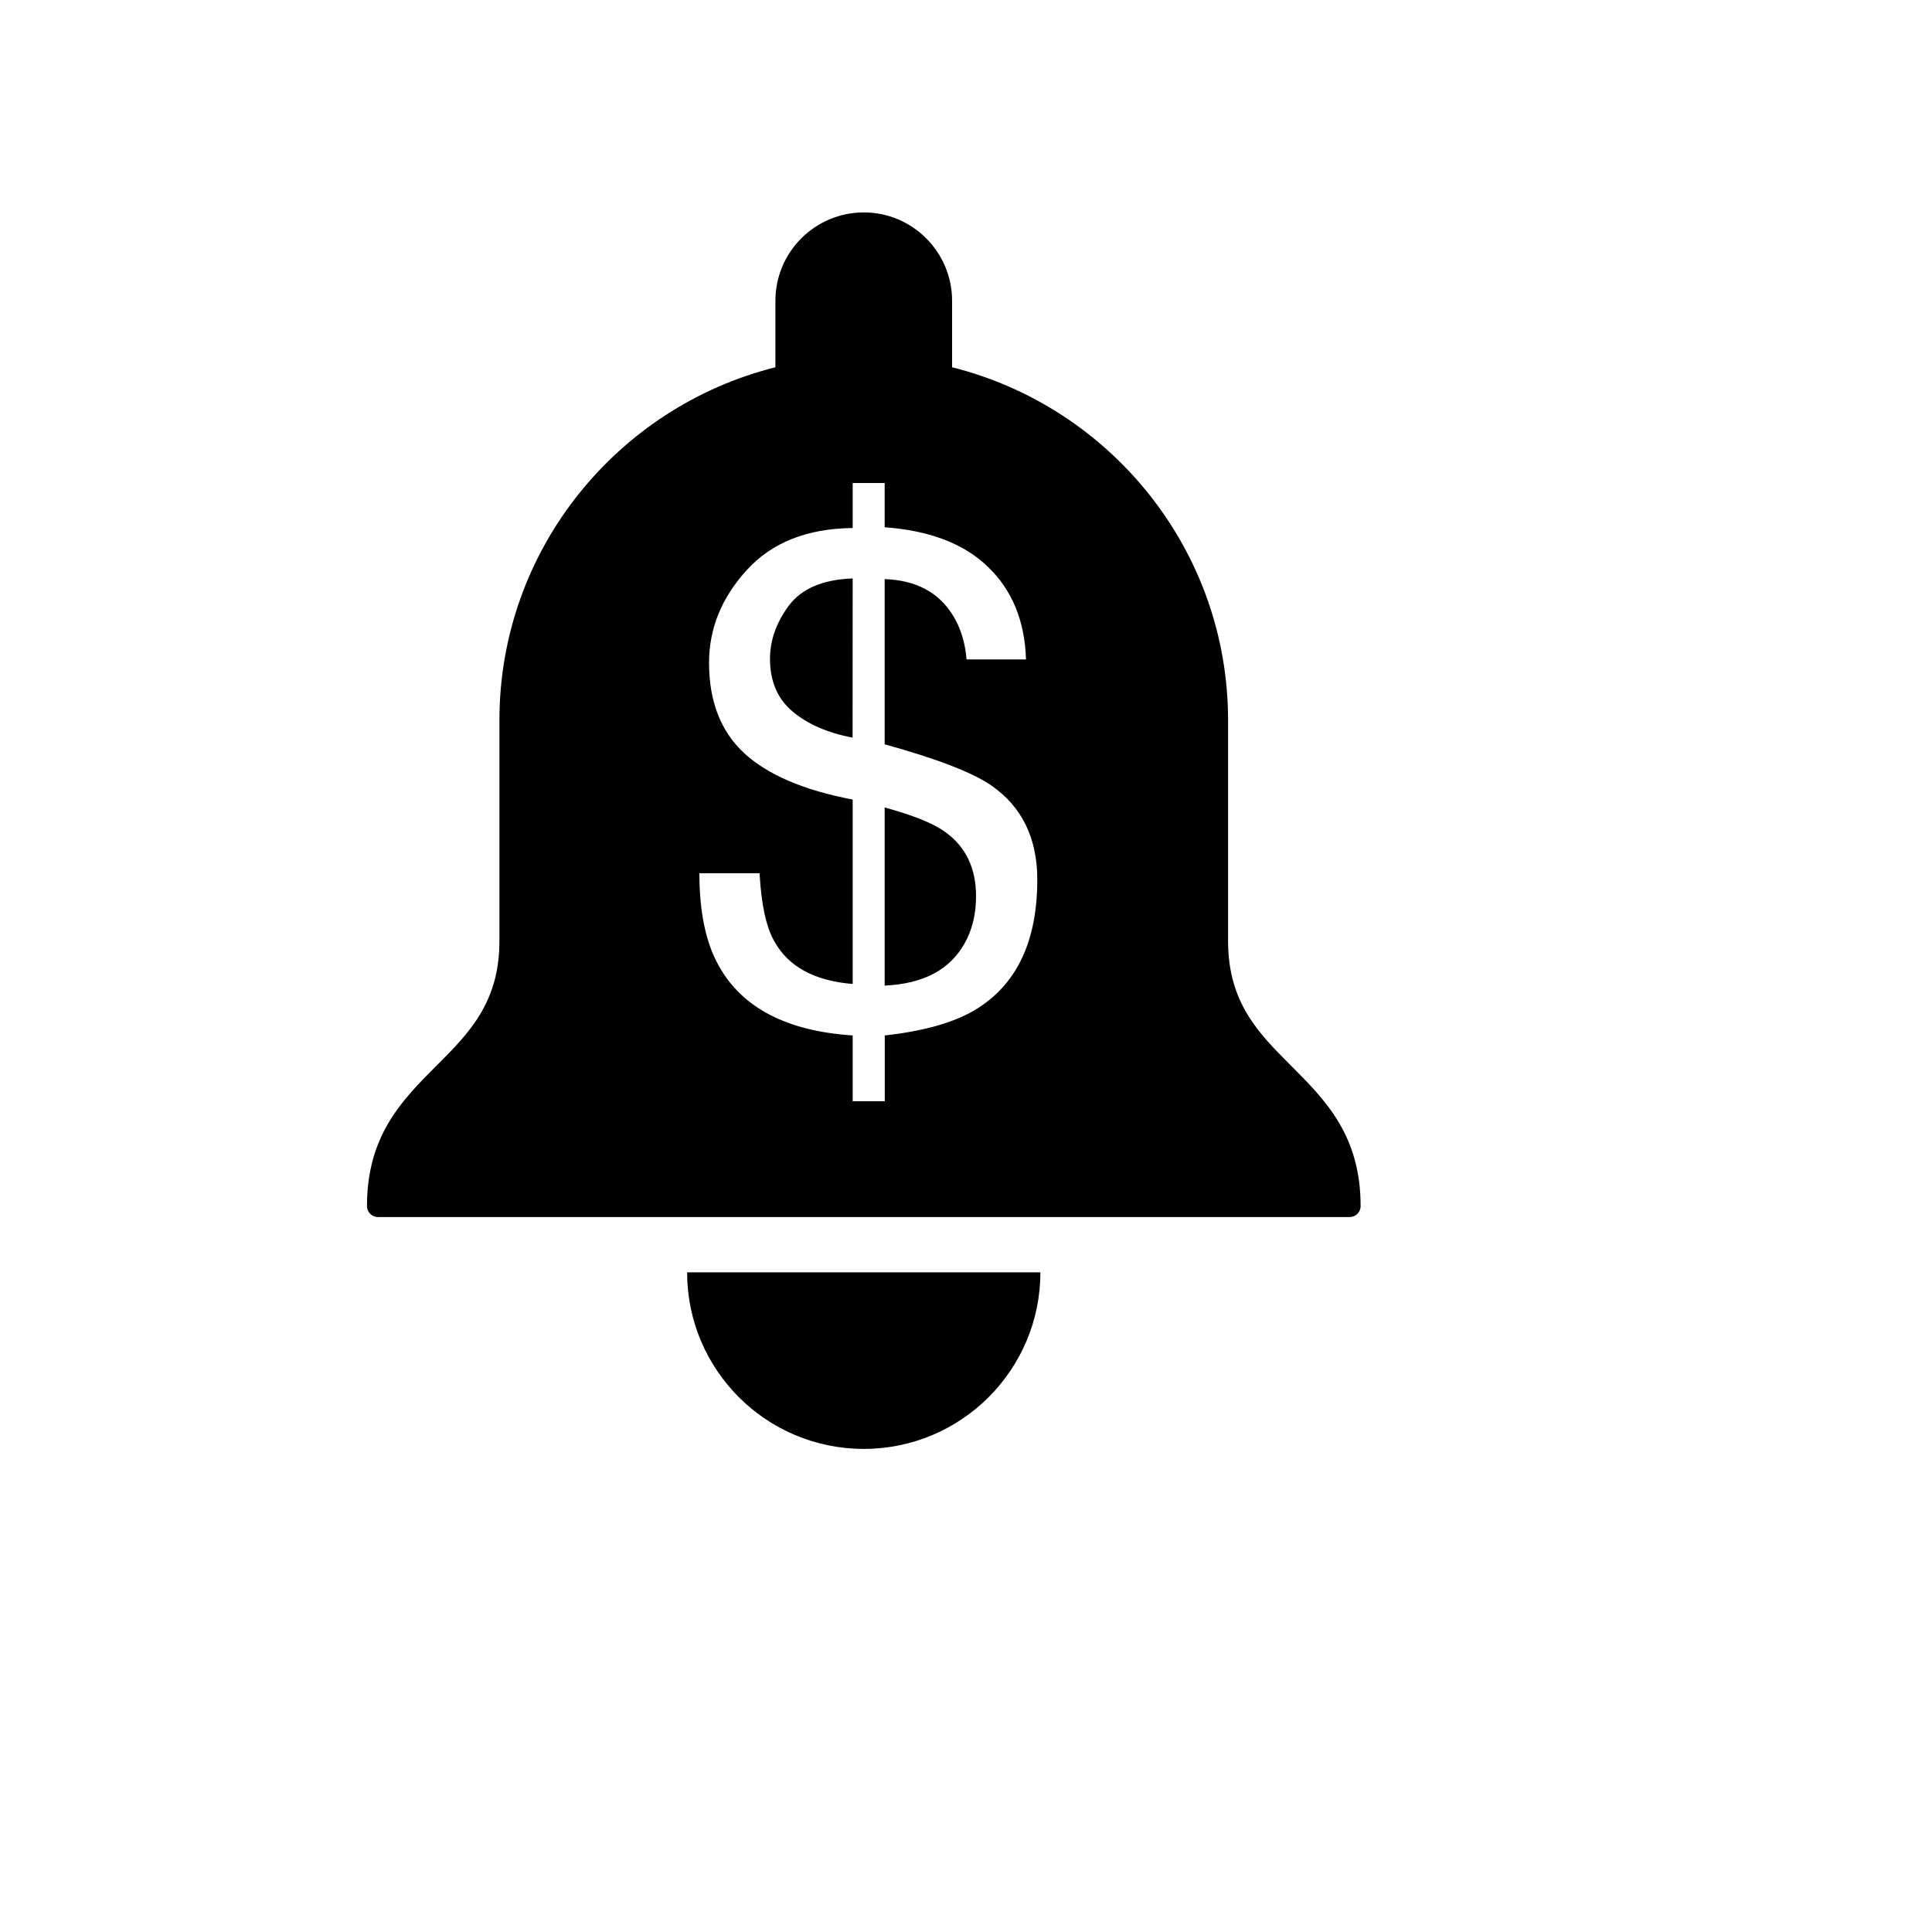
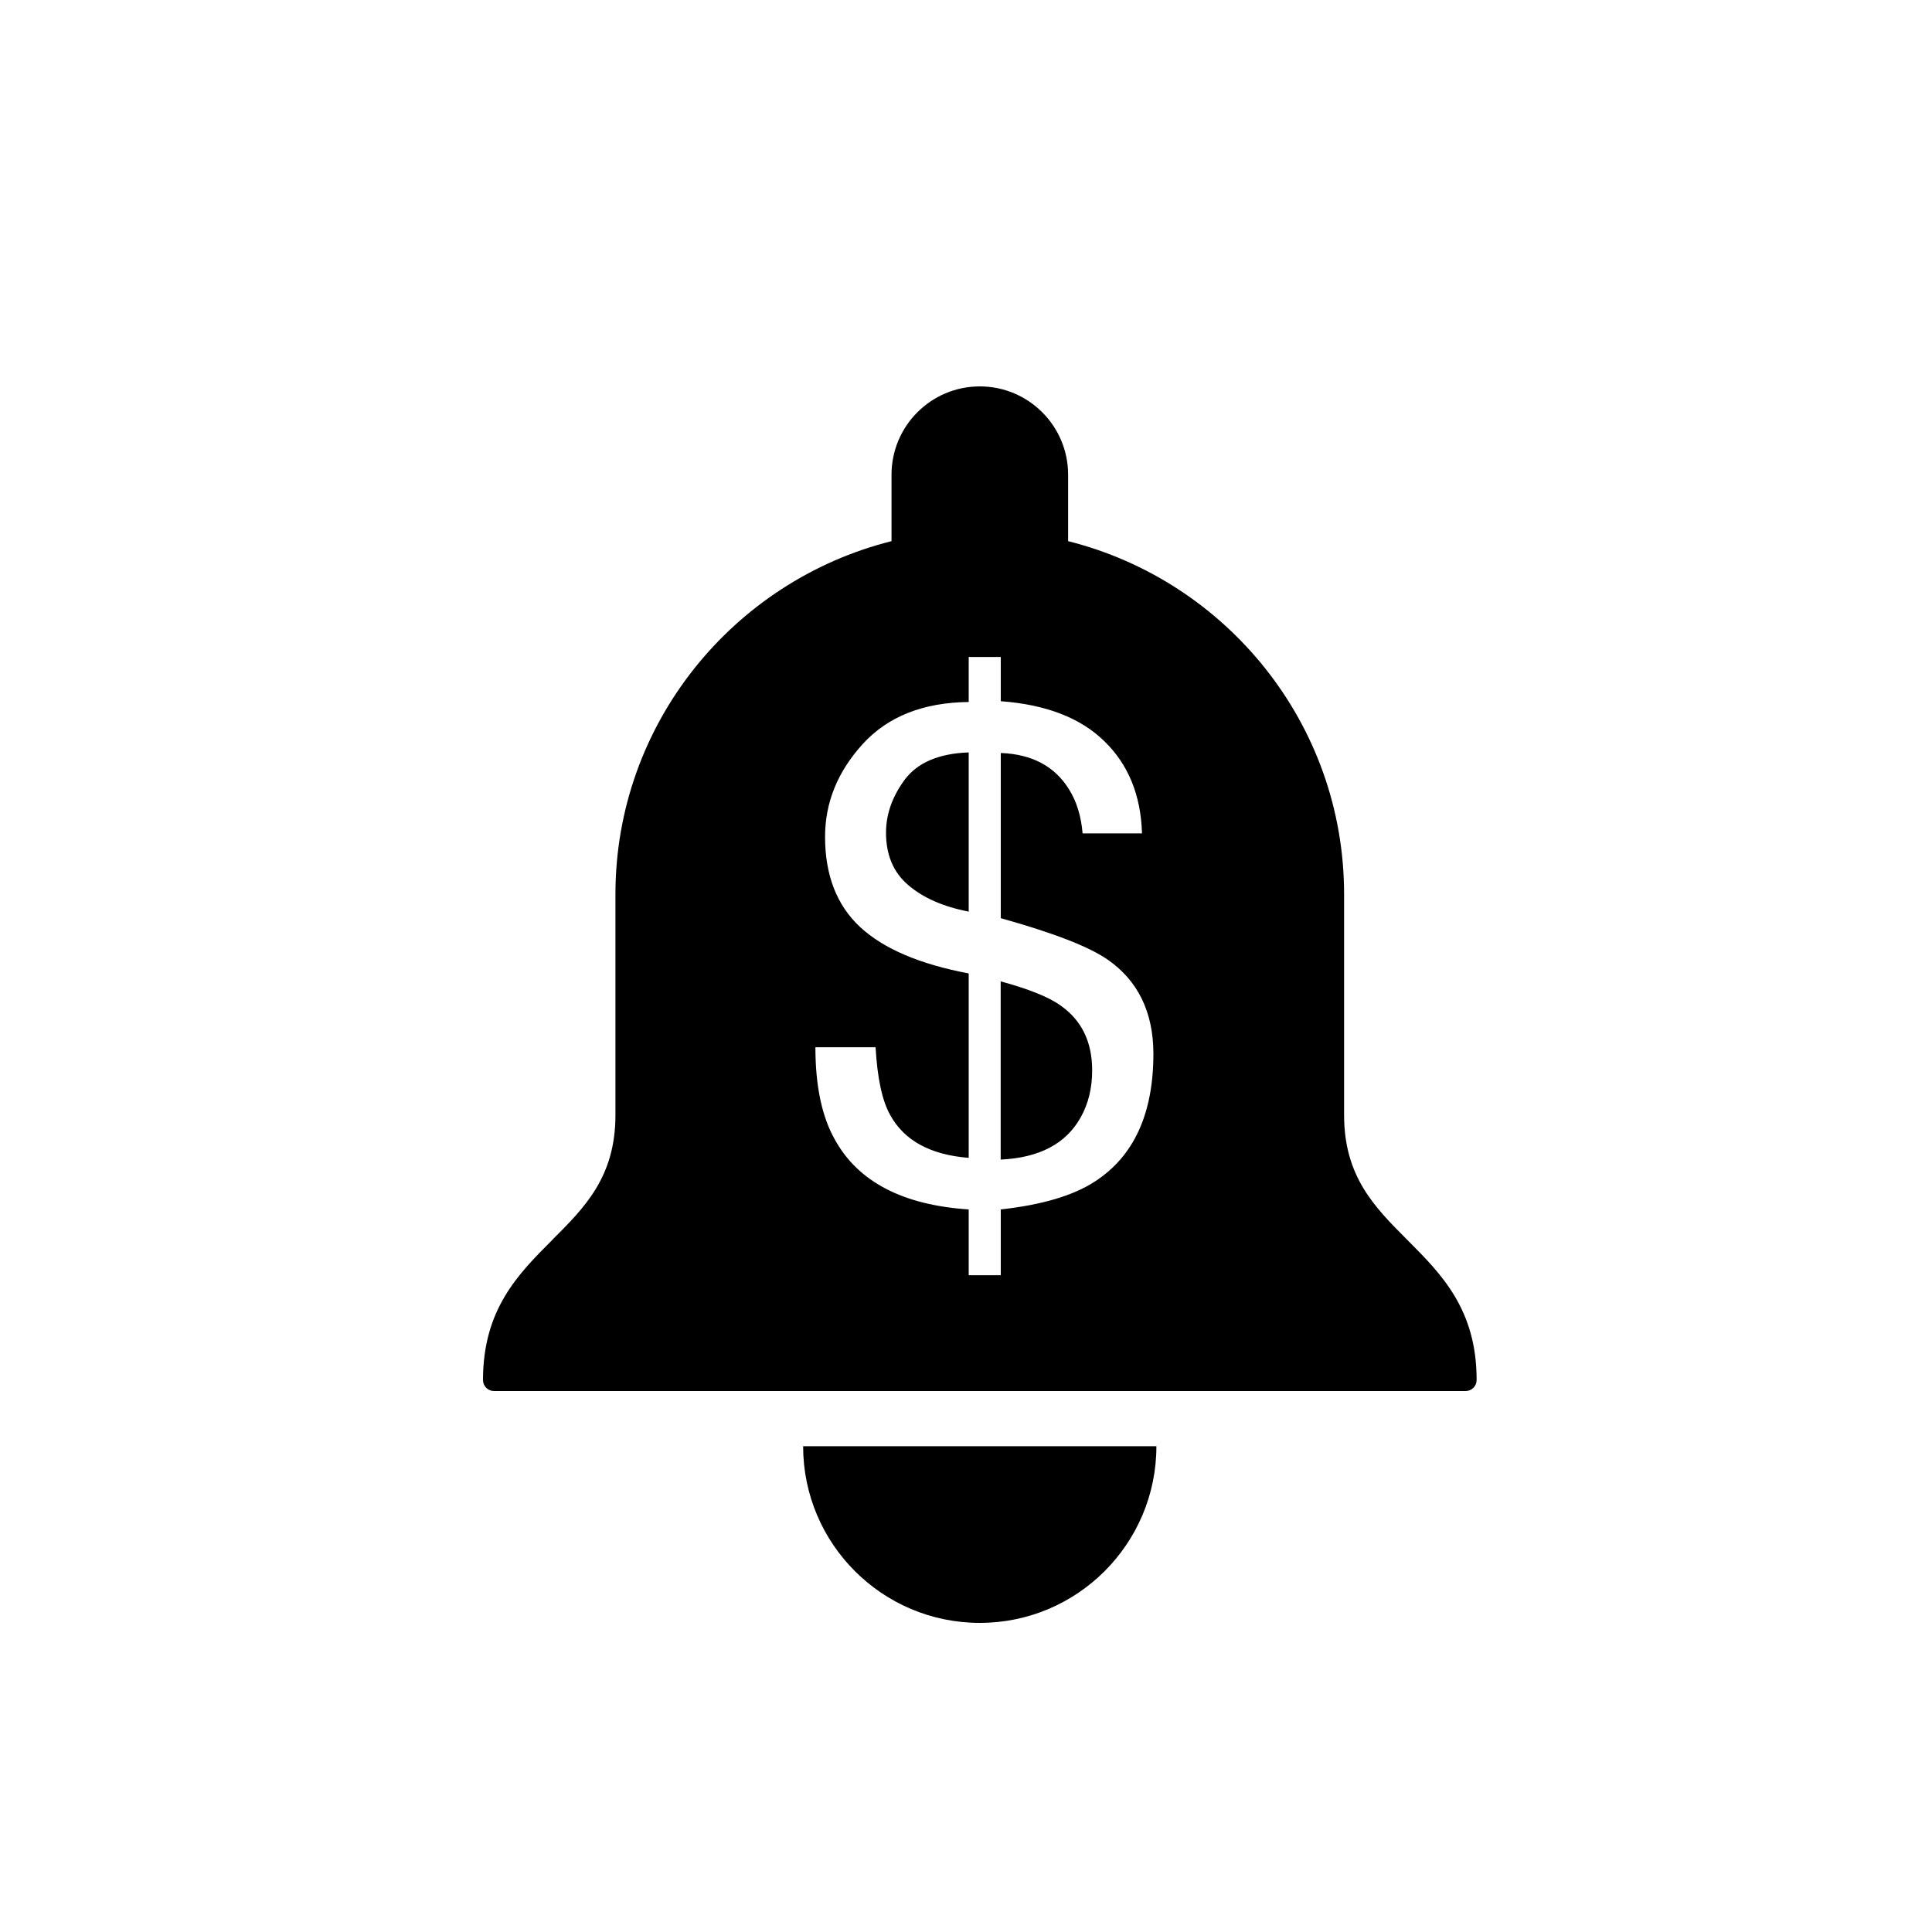
<svg xmlns="http://www.w3.org/2000/svg" width="20" height="20" viewBox="0 0 20 20" fill="none">
-   <path fill-rule="evenodd" clip-rule="evenodd" d="M12.713 7.457V9.742C12.713 10.38 13.03 10.697 13.365 11.032L13.366 11.033L13.368 11.035C13.721 11.389 14.085 11.754 14.085 12.485C14.085 12.549 14.034 12.599 13.97 12.599H3.913C3.85 12.599 3.799 12.548 3.799 12.485C3.799 11.753 4.163 11.389 4.515 11.035L4.518 11.033C4.853 10.697 5.17 10.38 5.17 9.742V7.456C5.17 5.693 6.389 4.212 8.027 3.802V3.114C8.027 2.609 8.437 2.199 8.942 2.199C9.446 2.199 9.856 2.609 9.856 3.114V3.802C11.494 4.212 12.713 5.693 12.713 7.457ZM10.77 13.171C10.77 14.18 9.951 14.999 8.942 14.999C7.932 14.999 7.113 14.181 7.113 13.171H10.77ZM9.158 7.705C9.7 7.855 10.07 7.998 10.263 8.132C10.578 8.35 10.738 8.676 10.738 9.106C10.738 9.728 10.536 10.17 10.13 10.432C9.906 10.577 9.583 10.672 9.159 10.719V11.4H8.827V10.719C8.146 10.674 7.683 10.434 7.441 9.998C7.307 9.761 7.24 9.442 7.24 9.04H7.863C7.88 9.359 7.931 9.595 8.014 9.741C8.159 10.006 8.431 10.154 8.827 10.186V8.277C8.318 8.18 7.944 8.019 7.702 7.795C7.461 7.571 7.34 7.259 7.34 6.862C7.34 6.506 7.47 6.187 7.73 5.902C7.99 5.616 8.356 5.471 8.827 5.466V5H9.158V5.458C9.624 5.492 9.982 5.629 10.229 5.87C10.479 6.111 10.609 6.43 10.621 6.826H10.006C9.991 6.649 9.943 6.495 9.863 6.368C9.716 6.131 9.481 6.006 9.158 5.995V7.705ZM8.202 7.363C8.356 7.494 8.564 7.586 8.826 7.636L8.827 5.988C8.517 5.999 8.298 6.094 8.167 6.268C8.036 6.444 7.971 6.628 7.971 6.82C7.971 7.05 8.047 7.232 8.202 7.363ZM9.158 10.203C9.559 10.184 9.833 10.039 9.986 9.765C10.065 9.624 10.104 9.462 10.104 9.279C10.104 8.986 9.997 8.763 9.782 8.611C9.659 8.522 9.451 8.439 9.158 8.359V10.203Z" fill="black" />
+   <path fill-rule="evenodd" clip-rule="evenodd" d="M13.914 9.257V11.543C13.914 12.181 14.231 12.497 14.566 12.833L14.569 12.836C14.922 13.19 15.286 13.554 15.286 14.286C15.286 14.349 15.235 14.4 15.172 14.4H5.114C5.051 14.4 5 14.349 5 14.286C5 13.554 5.364 13.189 5.717 12.836L5.719 12.833C6.055 12.498 6.371 12.181 6.371 11.543V9.257C6.371 7.494 7.59 6.013 9.229 5.602V4.914C9.229 4.41 9.638 4 10.143 4C10.648 4 11.057 4.41 11.057 4.914V5.602C12.696 6.013 13.914 7.494 13.914 9.257ZM11.971 14.971C11.971 15.981 11.152 16.8 10.143 16.8C9.133 16.8 8.314 15.981 8.314 14.971H11.971ZM10.36 9.505C10.902 9.656 11.271 9.799 11.465 9.933C11.779 10.15 11.939 10.477 11.94 10.906C11.94 11.529 11.738 11.971 11.331 12.233C11.107 12.378 10.784 12.473 10.36 12.52V13.201H10.028V12.52C9.348 12.475 8.884 12.235 8.643 11.798C8.509 11.562 8.441 11.243 8.441 10.841H9.064C9.082 11.16 9.132 11.395 9.215 11.542C9.36 11.807 9.632 11.955 10.028 11.986V10.077C9.519 9.981 9.145 9.82 8.903 9.596C8.662 9.371 8.541 9.059 8.541 8.663C8.541 8.307 8.671 7.988 8.931 7.702C9.191 7.417 9.557 7.272 10.028 7.267V6.801H10.36V7.259C10.825 7.293 11.183 7.43 11.43 7.671C11.68 7.912 11.81 8.231 11.822 8.627H11.207C11.192 8.449 11.145 8.295 11.065 8.169C10.918 7.932 10.682 7.807 10.36 7.795V9.505ZM9.403 9.163C9.557 9.295 9.765 9.386 10.028 9.437L10.028 7.789C9.718 7.8 9.499 7.895 9.368 8.068C9.237 8.245 9.172 8.428 9.172 8.62C9.172 8.851 9.249 9.033 9.403 9.163ZM10.359 12.004C10.76 11.985 11.035 11.84 11.188 11.566C11.267 11.424 11.306 11.263 11.306 11.08C11.306 10.787 11.198 10.564 10.983 10.412C10.86 10.322 10.652 10.239 10.359 10.159V12.004Z" fill="black" />
</svg>
